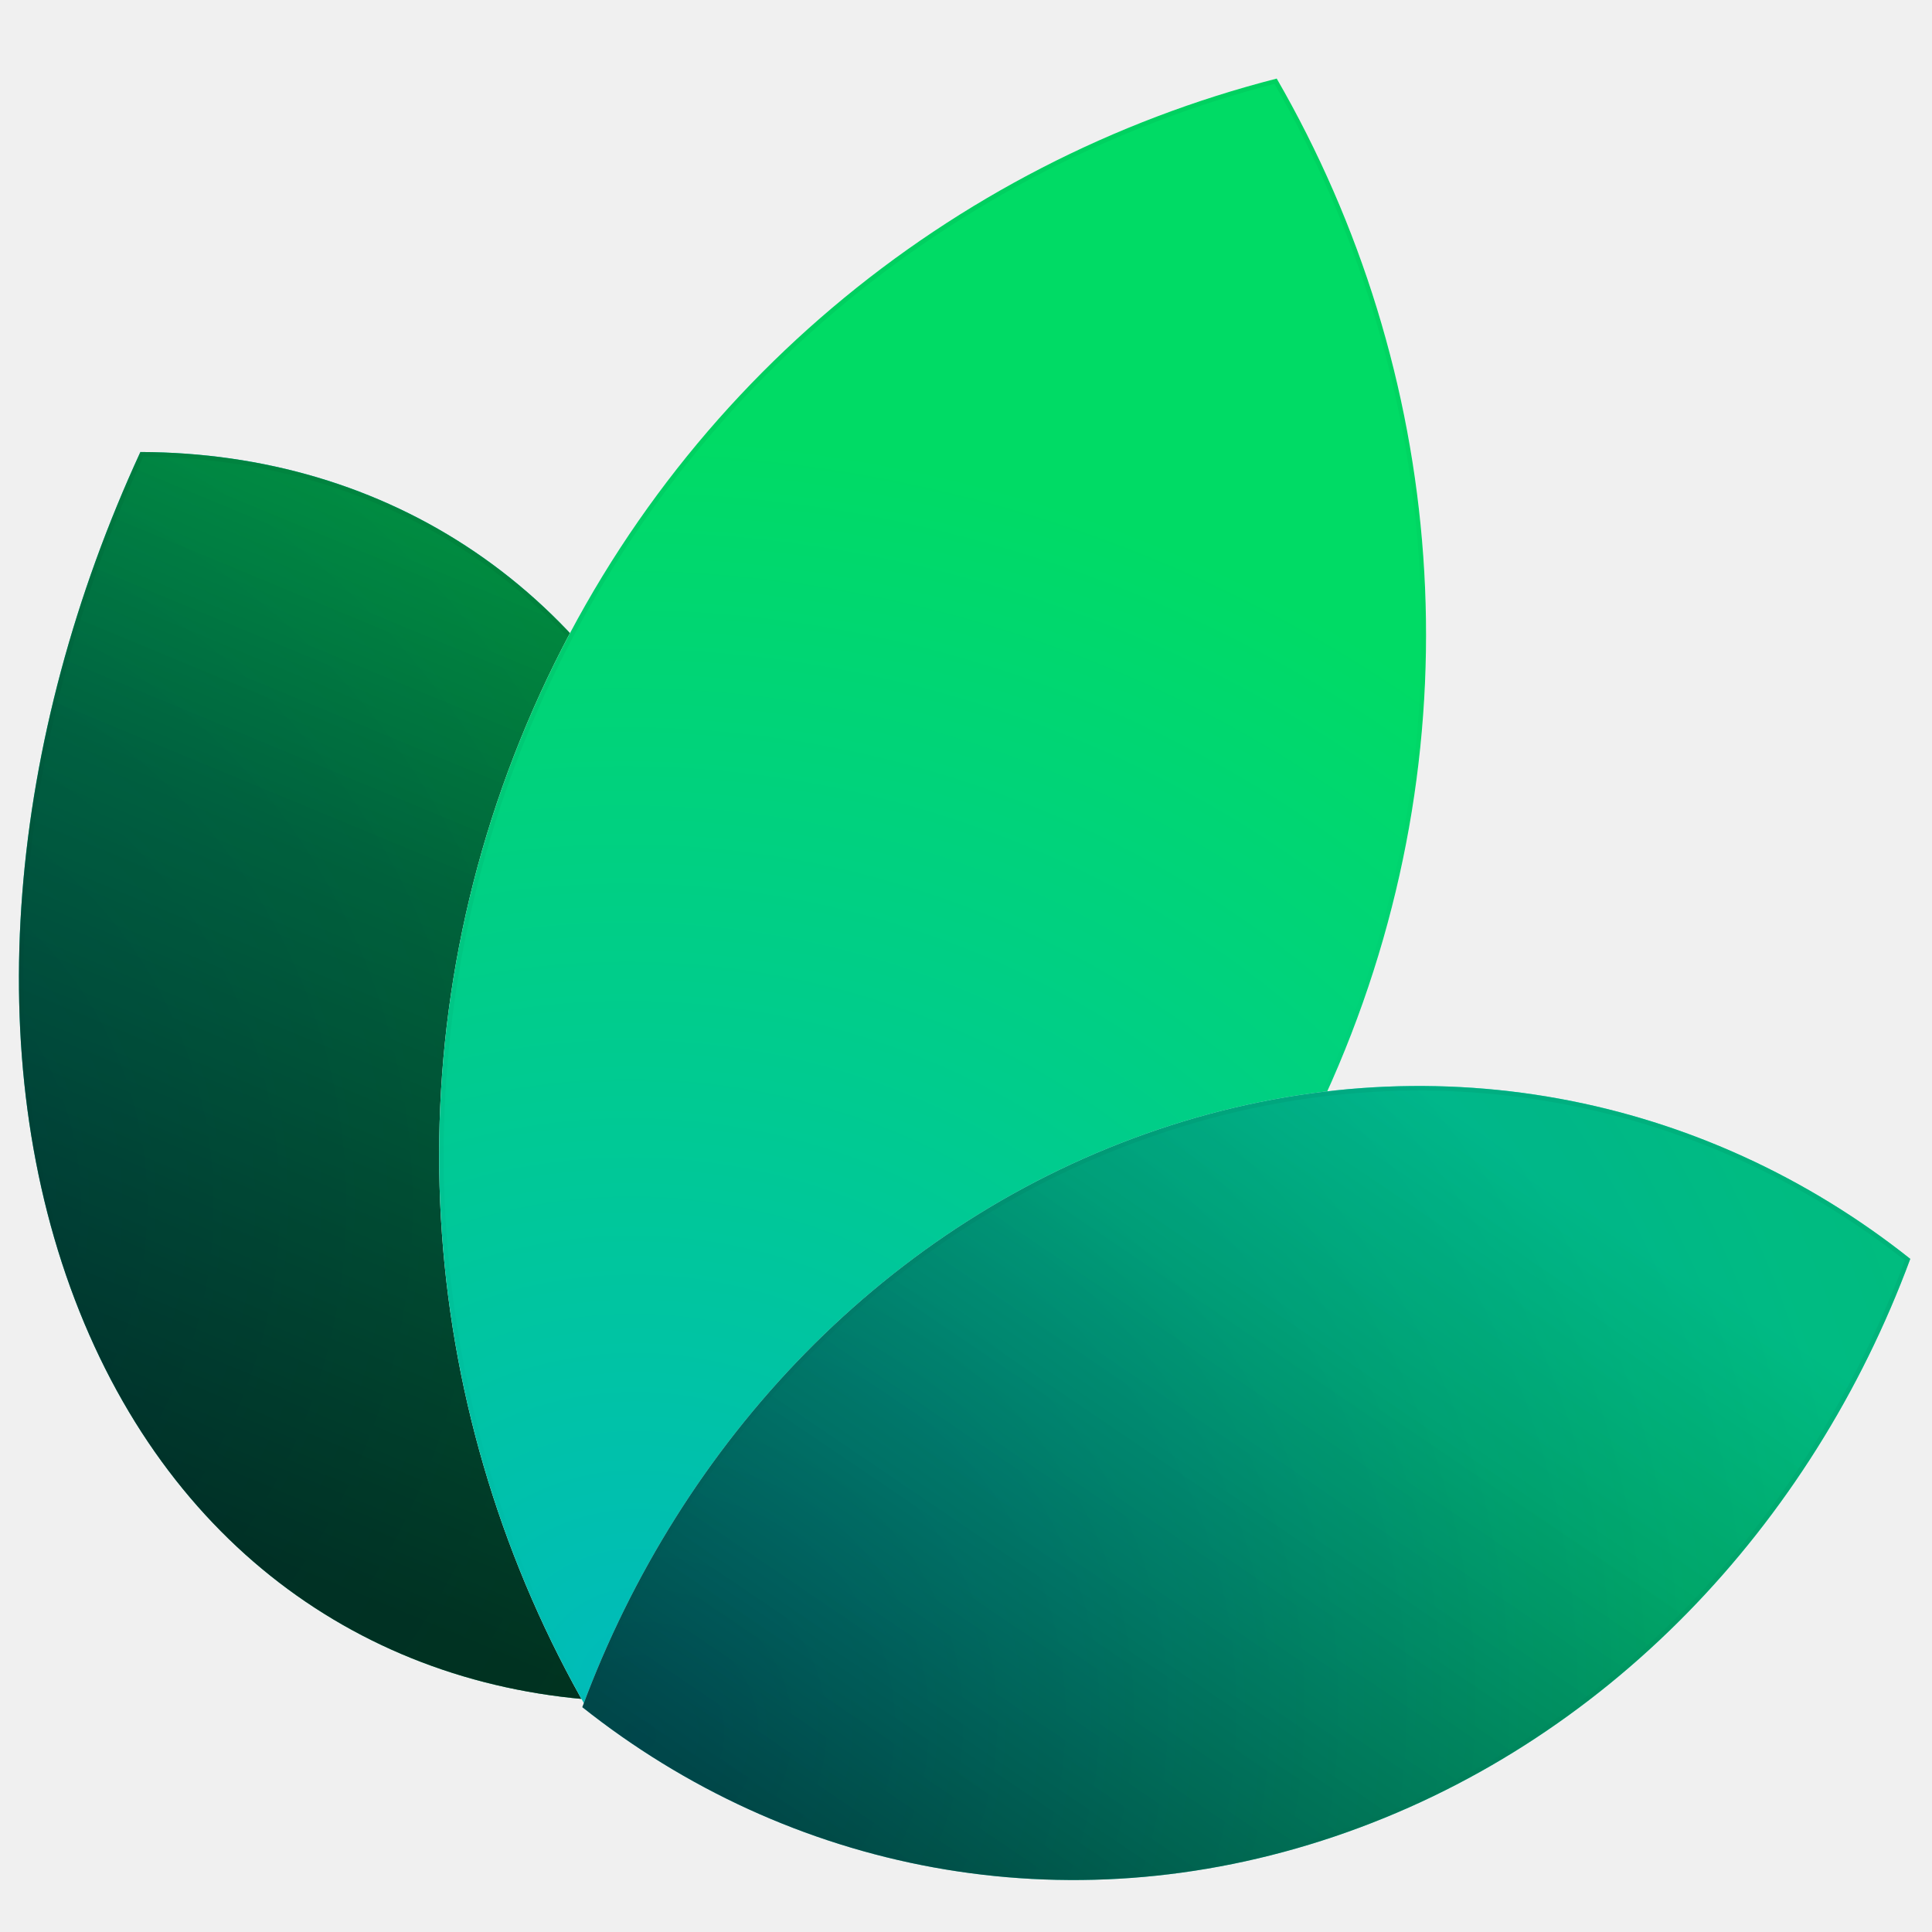
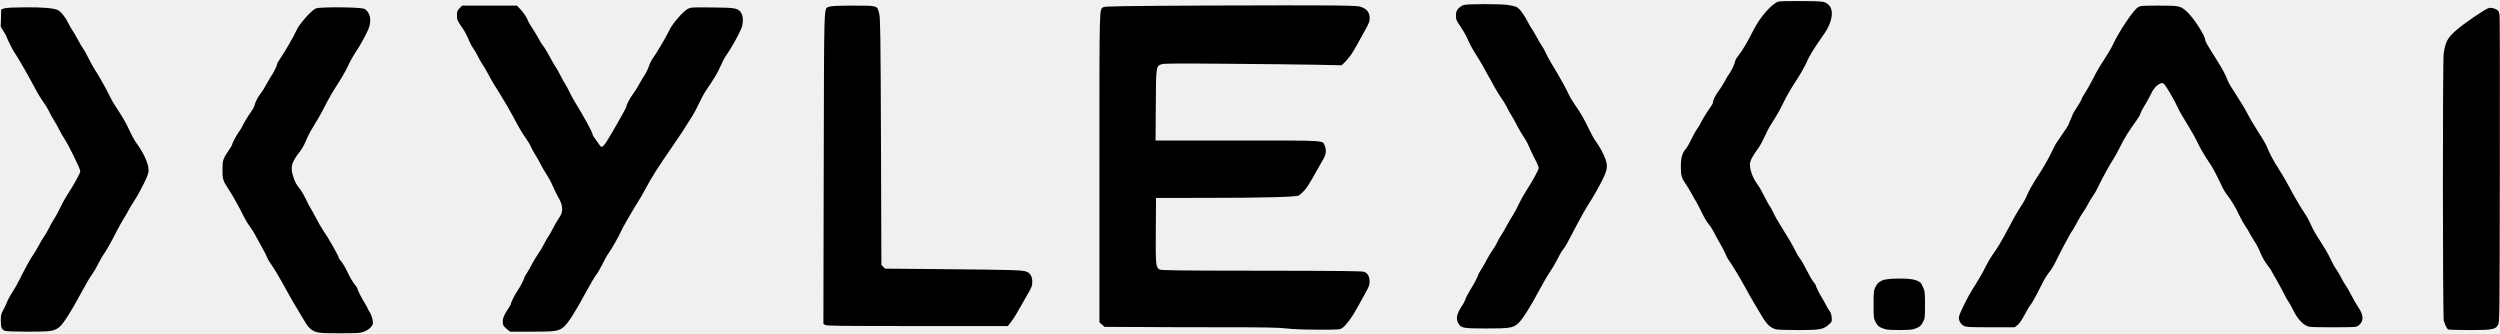
- <svg xmlns="http://www.w3.org/2000/svg" width="24" height="24" viewBox="0 0 24 24" fill="none">
-   <path d="M7.953 21.139C4.896 21.13 2.255 19.458 0.987 16.29C-0.28 13.121 0.109 9.163 1.744 5.615C4.801 5.624 7.442 7.296 8.71 10.465C9.977 13.633 9.588 17.591 7.953 21.139Z" fill="white" />
-   <path d="M7.953 21.139C4.896 21.13 2.255 19.458 0.987 16.29C-0.28 13.121 0.109 9.163 1.744 5.615C4.801 5.624 7.442 7.296 8.71 10.465C9.977 13.633 9.588 17.591 7.953 21.139Z" fill="url(#paint0_radial_101_2703)" />
-   <path d="M7.953 21.139C4.896 21.13 2.255 19.458 0.987 16.29C-0.28 13.121 0.109 9.163 1.744 5.615C4.801 5.624 7.442 7.296 8.71 10.465C9.977 13.633 9.588 17.591 7.953 21.139Z" fill="black" fill-opacity="0.5" style="mix-blend-mode:hard-light" />
-   <path d="M7.953 21.139C4.896 21.13 2.255 19.458 0.987 16.29C-0.28 13.121 0.109 9.163 1.744 5.615C4.801 5.624 7.442 7.296 8.71 10.465C9.977 13.633 9.588 17.591 7.953 21.139Z" fill="url(#paint1_linear_101_2703)" fill-opacity="0.5" style="mix-blend-mode:hard-light" />
-   <path d="M8.684 10.476C9.945 13.63 9.561 17.572 7.935 21.111C4.897 21.096 2.274 19.431 1.013 16.279C-0.248 13.124 0.136 9.182 1.762 5.643C4.8 5.659 7.423 7.324 8.684 10.476Z" stroke="url(#paint2_linear_101_2703)" stroke-opacity="0.05" stroke-width="0.056" />
-   <path d="M7.31 21.257C11.354 20.221 14.884 17.375 16.628 13.236C18.373 9.097 17.945 4.587 15.86 0.976C11.816 2.012 8.287 4.858 6.542 8.998C4.797 13.137 5.225 17.646 7.31 21.257Z" fill="white" />
-   <path d="M7.31 21.257C11.354 20.221 14.884 17.375 16.628 13.236C18.373 9.097 17.945 4.587 15.86 0.976C11.816 2.012 8.287 4.858 6.542 8.998C4.797 13.137 5.225 17.646 7.31 21.257Z" fill="url(#paint3_radial_101_2703)" />
-   <path d="M16.603 13.225C14.864 17.349 11.351 20.187 7.324 21.225C5.253 17.624 4.829 13.132 6.568 9.009C8.306 4.885 11.819 2.047 15.846 1.009C17.918 4.61 18.341 9.101 16.603 13.225Z" stroke="url(#paint4_linear_101_2703)" stroke-opacity="0.05" stroke-width="0.056" />
-   <path d="M7.234 21.207C9.789 23.237 13.21 23.951 16.577 22.814C19.944 21.677 22.506 18.945 23.73 15.638C21.175 13.608 17.754 12.894 14.387 14.031C11.02 15.168 8.458 17.901 7.234 21.207Z" fill="white" />
-   <path d="M7.234 21.207C9.789 23.237 13.21 23.951 16.577 22.814C19.944 21.677 22.506 18.945 23.73 15.638C21.175 13.608 17.754 12.894 14.387 14.031C11.02 15.168 8.458 17.901 7.234 21.207Z" fill="url(#paint5_radial_101_2703)" />
-   <path d="M7.234 21.207C9.789 23.237 13.21 23.951 16.577 22.814C19.944 21.677 22.506 18.945 23.73 15.638C21.175 13.608 17.754 12.894 14.387 14.031C11.02 15.168 8.458 17.901 7.234 21.207Z" fill="black" fill-opacity="0.2" style="mix-blend-mode:hard-light" />
-   <path d="M7.234 21.207C9.789 23.237 13.21 23.951 16.577 22.814C19.944 21.677 22.506 18.945 23.73 15.638C21.175 13.608 17.754 12.894 14.387 14.031C11.02 15.168 8.458 17.901 7.234 21.207Z" fill="url(#paint6_linear_101_2703)" fill-opacity="0.5" style="mix-blend-mode:hard-light" />
-   <path d="M16.568 22.787C13.218 23.918 9.814 23.212 7.267 21.198C8.492 17.907 11.044 15.189 14.396 14.058C17.747 12.927 21.15 13.633 23.697 15.648C22.472 18.938 19.92 21.656 16.568 22.787Z" stroke="url(#paint7_linear_101_2703)" stroke-opacity="0.05" stroke-width="0.056" />
-   <defs>
-     <radialGradient id="paint0_radial_101_2703" cx="0" cy="0" r="1" gradientUnits="userSpaceOnUse" gradientTransform="translate(-3.00503 15.023) rotate(-10.029) scale(17.9572 17.784)">
-       <stop stop-color="#00B0BB" />
-       <stop offset="1" stop-color="#00DB65" />
-     </radialGradient>
-     <linearGradient id="paint1_linear_101_2703" x1="7.39" y1="4.813" x2="1.63" y2="18.689" gradientUnits="userSpaceOnUse">
-       <stop stop-color="#18E299" />
-       <stop offset="1" />
-     </linearGradient>
-     <linearGradient id="paint2_linear_101_2703" x1="7.948" y1="8.016" x2="1.761" y2="18.746" gradientUnits="userSpaceOnUse">
-       <stop />
-       <stop offset="1" stop-opacity="0" />
-     </linearGradient>
-     <radialGradient id="paint3_radial_101_2703" cx="0" cy="0" r="1" gradientUnits="userSpaceOnUse" gradientTransform="translate(8.11404 20.8822) rotate(-75.7542) scale(21.6246 23.7772)">
-       <stop stop-color="#00BBBB" />
-       <stop offset="0.713" stop-color="#00DB65" />
-     </radialGradient>
-     <linearGradient id="paint4_linear_101_2703" x1="7.602" y1="5.871" x2="15.556" y2="16.372" gradientUnits="userSpaceOnUse">
-       <stop />
-       <stop offset="1" stop-opacity="0" />
-     </linearGradient>
-     <radialGradient id="paint5_radial_101_2703" cx="0" cy="0" r="1" gradientUnits="userSpaceOnUse" gradientTransform="translate(7.84537 21.5181) rotate(-20.3525) scale(18.5603 17.32)">
-       <stop stop-color="#00B0BB" />
-       <stop offset="1" stop-color="#00DB65" />
-     </radialGradient>
-     <linearGradient id="paint6_linear_101_2703" x1="16.808" y1="13.007" x2="10.041" y2="22.994" gradientUnits="userSpaceOnUse">
-       <stop stop-color="#00B1BC" />
-       <stop offset="1" />
-     </linearGradient>
-     <linearGradient id="paint7_linear_101_2703" x1="16.808" y1="13.007" x2="14.169" y2="23.841" gradientUnits="userSpaceOnUse">
-       <stop />
-       <stop offset="1" stop-opacity="0" />
-     </linearGradient>
-   </defs>
+ <svg xmlns="http://www.w3.org/2000/svg" version="1.0" width="3113pt" height="415pt" viewBox="0 0 3113 415" preserveAspectRatio="xMidYMid meet">
+   <g transform="translate(0,415) scale(0.1,-0.1)" fill="#000000" stroke="none">
+     <path d="M22140 4129 c-85 -34 -221 -190 -299 -341 -83 -163 -145 -268 -187 -320 -23 -28 -45 -63 -48 -79 -8 -40 -44 -118 -71 -154 -13 -16 -39 -60 -58 -97 -20 -37 -54 -91 -76 -120 -42 -56 -71 -115 -71 -144 0 -10 -17 -40 -38 -68 -36 -48 -122 -191 -122 -203 0 -3 -16 -28 -36 -55 -20 -28 -53 -87 -73 -132 -21 -44 -50 -95 -64 -112 -51 -60 -67 -116 -67 -229 0 -115 9 -144 68 -227 18 -26 49 -78 69 -115 20 -38 43 -79 53 -93 9 -14 40 -73 69 -133 28 -59 66 -124 85 -145 18 -20 47 -64 64 -97 16 -33 53 -100 82 -150 29 -49 58 -107 66 -128 7 -21 24 -52 36 -70 41 -55 146 -229 213 -352 36 -66 84 -152 108 -191 23 -39 68 -113 99 -166 60 -99 103 -139 169 -158 19 -6 142 -10 275 -10 275 0 319 8 386 68 39 35 40 38 36 90 -3 34 -12 62 -27 80 -12 15 -28 42 -36 60 -9 18 -32 60 -53 95 -39 63 -82 150 -82 165 0 4 -14 24 -31 45 -17 20 -55 86 -84 146 -30 59 -66 123 -81 140 -15 18 -40 60 -56 94 -31 66 -95 174 -189 323 -32 49 -70 117 -84 150 -15 32 -37 73 -50 89 -12 17 -42 73 -68 125 -25 52 -65 121 -89 153 -49 64 -88 169 -88 235 0 48 25 98 108 213 19 25 53 88 76 140 23 52 58 119 78 149 86 135 112 182 163 288 30 62 95 173 143 246 49 73 109 177 134 232 42 95 79 155 185 308 73 104 91 136 113 200 40 119 20 204 -56 242 -35 17 -65 19 -304 21 -161 1 -275 -2 -290 -8z" />
+     <path d="M18228 4088 c-22 -6 -50 -24 -68 -44 -25 -29 -30 -43 -30 -89 0 -49 5 -61 54 -132 29 -44 63 -100 75 -126 48 -107 64 -138 136 -252 41 -66 80 -131 85 -145 6 -13 26 -49 44 -80 18 -30 55 -95 81 -145 26 -49 66 -114 88 -144 22 -30 54 -82 70 -115 16 -34 44 -83 62 -111 18 -27 48 -83 68 -123 20 -40 57 -102 81 -137 25 -36 54 -91 66 -122 11 -30 43 -97 70 -148 28 -50 50 -103 50 -116 0 -24 -80 -169 -166 -302 -24 -37 -62 -105 -83 -151 -22 -47 -55 -109 -74 -138 -19 -29 -53 -87 -75 -128 -21 -41 -53 -96 -71 -122 -17 -25 -39 -64 -47 -85 -9 -21 -35 -65 -59 -98 -23 -33 -57 -89 -75 -125 -18 -36 -48 -88 -67 -117 -18 -28 -33 -54 -33 -57 0 -13 -46 -104 -77 -154 -41 -64 -93 -163 -93 -177 0 -5 -20 -41 -45 -79 -55 -86 -67 -144 -39 -196 35 -66 57 -70 347 -70 288 0 331 6 393 56 54 44 148 190 284 444 46 85 101 179 122 208 22 30 60 94 85 144 24 50 57 107 73 127 33 42 50 71 138 241 78 151 162 300 219 386 23 35 74 124 113 199 86 164 95 210 60 307 -24 66 -71 152 -127 230 -18 25 -55 93 -82 150 -53 113 -108 207 -180 308 -25 36 -58 92 -72 125 -24 56 -125 236 -216 385 -22 36 -52 92 -67 125 -15 32 -37 73 -50 90 -12 16 -42 66 -65 110 -24 44 -49 87 -56 95 -8 8 -32 51 -55 95 -49 93 -101 160 -138 179 -15 7 -65 19 -111 25 -102 13 -491 13 -543 -1z" />
+     <path d="M15020 4081 c-993 -5 -1260 -9 -1277 -19 -56 -32 -53 95 -53 -1998 l0 -1927 32 -29 32 -28 430 -2 c237 -2 717 -3 1066 -3 498 0 664 -3 770 -15 86 -10 231 -15 400 -15 263 0 265 0 298 24 43 30 127 144 178 241 22 41 67 122 100 180 51 91 59 111 58 156 0 61 -22 100 -67 119 -26 10 -280 13 -1280 14 -1084 1 -1252 4 -1271 16 -44 29 -47 64 -44 490 l3 400 595 1 c734 0 1145 11 1180 29 15 8 44 33 66 57 39 42 65 83 169 268 26 47 61 108 76 135 32 56 37 107 15 159 -30 71 52 66 -1084 66 l-1023 0 3 438 c3 493 3 489 75 513 29 9 213 10 818 5 429 -3 924 -9 1100 -12 l321 -7 30 29 c54 51 105 121 153 211 26 48 74 135 107 193 51 91 59 111 59 155 -1 66 -29 106 -92 133 -44 18 -74 20 -368 24 -176 2 -885 2 -1575 -1z" />
+     <path d="M5722 4047 c-28 -29 -32 -39 -32 -89 0 -52 4 -63 53 -135 53 -76 63 -96 106 -197 12 -28 32 -64 45 -80 13 -17 38 -60 56 -96 18 -36 42 -78 54 -95 13 -16 47 -75 76 -130 29 -55 65 -118 80 -140 21 -32 91 -146 150 -245 26 -43 93 -166 135 -245 26 -49 69 -120 96 -156 26 -36 58 -87 69 -115 12 -27 36 -71 54 -99 18 -27 50 -83 70 -124 21 -41 55 -100 77 -131 21 -31 54 -92 72 -136 18 -43 50 -108 71 -144 51 -86 60 -162 26 -223 -13 -23 -29 -49 -35 -57 -7 -8 -34 -55 -60 -105 -26 -49 -53 -97 -60 -105 -7 -8 -28 -44 -46 -80 -17 -36 -51 -92 -74 -125 -23 -33 -57 -89 -76 -125 -18 -36 -48 -88 -66 -117 -18 -29 -33 -54 -33 -57 0 -16 -56 -125 -85 -165 -32 -45 -85 -150 -85 -169 0 -6 -16 -34 -36 -63 -48 -71 -64 -110 -64 -156 1 -42 9 -55 58 -96 l34 -27 264 0 c295 0 338 6 400 56 55 44 152 196 293 459 51 93 103 181 116 195 13 14 47 72 76 130 28 58 64 121 79 140 30 39 133 220 155 274 17 40 144 260 208 361 25 39 65 108 90 155 77 146 167 288 332 525 92 133 141 207 253 385 23 36 62 110 87 164 25 55 60 120 77 145 115 170 150 227 187 311 23 52 54 113 70 135 64 90 152 246 191 338 26 63 27 151 1 193 -39 63 -66 69 -362 71 -259 3 -267 2 -308 -20 -55 -30 -184 -177 -220 -252 -45 -92 -163 -294 -203 -347 -20 -26 -46 -76 -58 -113 -12 -36 -37 -87 -56 -115 -18 -27 -49 -78 -68 -114 -19 -36 -53 -89 -75 -118 -39 -53 -80 -131 -81 -156 0 -15 -219 -399 -262 -458 -37 -51 -51 -54 -75 -16 -10 15 -32 46 -50 70 -18 24 -33 48 -33 54 0 27 -94 200 -227 418 -22 36 -52 91 -66 123 -15 32 -36 71 -47 87 -11 16 -37 62 -57 102 -19 40 -48 92 -64 114 -16 23 -50 82 -75 130 -26 49 -58 104 -73 123 -30 38 -33 43 -85 136 -22 39 -54 91 -72 116 -17 25 -35 56 -39 70 -13 38 -54 100 -98 147 l-41 42 -341 0 -341 0 -32 -33z" />
+     <path d="M10323 4065 c-66 -29 -61 136 -66 -2003 l-4 -1943 21 -15 c17 -12 182 -14 1148 -14 l1128 0 39 50 c22 28 59 85 82 128 23 42 74 131 113 197 63 108 70 125 70 175 1 66 -27 113 -77 129 -54 18 -165 21 -974 29 l-782 7 -23 23 -23 23 -5 1532 c-5 1348 -8 1540 -22 1596 -25 104 -15 101 -327 101 -203 -1 -273 -4 -298 -15z" />
+     <path d="M26624 4061 c-59 -36 -238 -302 -314 -466 -20 -44 -72 -132 -114 -195 -43 -63 -102 -164 -131 -225 -30 -60 -75 -141 -100 -179 -25 -38 -45 -74 -45 -81 0 -6 -25 -50 -55 -96 -30 -46 -55 -87 -55 -91 0 -4 -11 -32 -25 -62 -14 -30 -25 -58 -25 -63 0 -7 -50 -83 -147 -223 -14 -19 -51 -90 -83 -157 -32 -66 -104 -189 -159 -272 -54 -83 -111 -183 -126 -222 -15 -38 -43 -92 -62 -120 -51 -75 -87 -137 -173 -299 -84 -159 -143 -258 -201 -336 -20 -28 -56 -89 -79 -135 -37 -77 -81 -153 -173 -299 -59 -94 -157 -293 -163 -331 -8 -46 16 -93 59 -116 29 -16 64 -18 333 -18 l301 0 35 27 c22 17 53 61 88 127 29 55 63 113 76 128 13 15 44 68 70 118 25 49 63 124 85 166 21 42 57 98 80 125 22 27 57 85 78 129 48 101 190 368 200 375 5 3 32 50 61 105 29 55 65 116 80 135 15 19 40 60 55 90 15 30 43 76 61 102 19 25 49 77 67 115 48 102 146 281 187 343 20 30 58 98 84 151 54 112 111 203 216 349 21 30 42 67 45 82 4 15 25 55 47 90 22 34 56 95 75 134 35 76 69 116 116 141 25 12 31 12 50 0 23 -15 137 -210 180 -307 13 -30 62 -116 109 -190 47 -75 104 -176 127 -225 42 -89 74 -144 177 -300 28 -44 73 -129 100 -189 26 -59 63 -129 83 -155 60 -76 117 -170 162 -266 23 -49 57 -110 74 -135 18 -25 43 -65 55 -90 13 -25 41 -72 63 -105 22 -32 55 -96 73 -141 18 -48 54 -110 84 -150 29 -37 55 -75 58 -84 3 -8 31 -58 62 -110 30 -52 70 -126 89 -165 18 -38 44 -84 57 -102 13 -17 40 -65 60 -107 44 -90 100 -158 158 -189 40 -21 51 -22 333 -22 280 0 293 1 320 21 68 50 68 127 -1 227 -24 34 -62 101 -85 147 -24 47 -53 99 -66 116 -13 16 -42 66 -64 109 -23 44 -53 94 -67 112 -14 18 -43 72 -65 120 -22 48 -73 137 -113 198 -73 110 -105 166 -146 260 -13 27 -34 67 -49 88 -61 91 -154 249 -206 350 -30 59 -89 159 -129 221 -68 104 -121 205 -156 296 -8 19 -55 98 -105 175 -50 77 -108 176 -130 220 -21 44 -81 144 -132 221 -51 78 -100 159 -109 180 -44 111 -65 149 -199 359 -53 83 -85 141 -85 154 0 51 -134 263 -216 343 -89 86 -99 88 -363 88 -204 0 -229 -2 -257 -19z" />
+     <path d="M55 4046 l-40 -13 -3 -108 -3 -108 36 -58 c19 -31 35 -59 35 -62 0 -12 82 -177 98 -198 10 -13 42 -64 71 -114 29 -49 56 -97 61 -105 18 -30 115 -207 150 -273 20 -37 57 -96 83 -132 26 -35 56 -85 68 -112 11 -26 35 -70 53 -98 18 -27 50 -83 70 -123 20 -40 53 -99 74 -130 50 -74 192 -366 192 -395 0 -22 -82 -171 -166 -300 -24 -37 -62 -105 -83 -151 -22 -47 -55 -109 -74 -138 -20 -29 -50 -82 -67 -118 -18 -36 -43 -80 -56 -97 -14 -18 -43 -67 -66 -110 -22 -43 -55 -98 -73 -123 -34 -47 -99 -165 -171 -310 -23 -47 -62 -116 -87 -153 -25 -38 -55 -92 -66 -120 -11 -29 -33 -77 -50 -107 -27 -49 -31 -64 -31 -135 1 -87 10 -108 54 -125 16 -6 131 -10 285 -10 281 0 323 6 387 55 50 38 151 196 284 445 46 85 101 180 124 210 22 30 58 91 79 135 22 44 54 100 72 125 35 49 80 129 161 287 29 56 69 127 88 157 19 30 45 74 57 98 12 24 45 79 74 123 29 44 80 136 114 205 49 99 61 134 61 172 0 76 -55 202 -145 328 -36 51 -57 89 -114 210 -22 47 -74 137 -116 200 -43 63 -90 142 -105 176 -33 72 -151 282 -191 340 -16 23 -49 84 -75 135 -25 52 -56 108 -69 124 -13 17 -42 67 -65 110 -23 44 -55 98 -70 120 -15 22 -40 66 -56 98 -34 71 -93 140 -131 155 -57 22 -190 32 -401 31 -141 -1 -231 -5 -257 -13z" />
+     <path d="M3933 4045 c-58 -25 -213 -201 -243 -276 -22 -54 -145 -268 -194 -338 -26 -36 -46 -72 -46 -81 0 -19 -53 -125 -74 -149 -7 -9 -32 -51 -55 -94 -22 -43 -56 -97 -75 -121 -34 -41 -67 -105 -79 -157 -4 -14 -21 -45 -40 -70 -32 -42 -117 -185 -117 -196 0 -3 -16 -28 -35 -54 -35 -49 -85 -144 -85 -162 0 -5 -19 -37 -43 -71 -69 -100 -77 -123 -77 -242 0 -114 6 -134 75 -239 56 -86 140 -236 183 -326 23 -47 59 -109 81 -136 22 -28 53 -78 70 -111 17 -33 55 -102 84 -154 30 -51 59 -108 65 -127 7 -19 24 -50 40 -70 34 -45 124 -195 197 -331 56 -103 91 -164 165 -285 20 -33 52 -86 71 -118 19 -32 49 -70 66 -83 65 -49 96 -54 367 -54 236 1 254 2 305 23 33 13 65 36 82 57 26 33 27 38 18 90 -6 30 -21 72 -35 92 -13 21 -24 40 -24 44 0 4 -19 39 -43 78 -45 74 -87 159 -87 175 0 5 -16 29 -36 53 -20 23 -58 88 -84 143 -25 55 -61 117 -78 136 -18 20 -32 41 -32 45 0 22 -136 261 -198 348 -19 27 -59 97 -89 155 -30 58 -61 113 -67 121 -7 8 -32 56 -55 105 -24 50 -57 108 -75 130 -48 60 -61 84 -84 154 -40 119 -24 179 84 316 18 22 41 60 52 85 11 25 31 70 45 100 13 30 57 107 96 170 40 63 97 167 128 230 31 63 95 174 142 245 48 72 106 173 130 225 23 52 66 130 96 175 64 96 132 220 163 294 44 107 22 213 -53 251 -43 22 -554 26 -602 5z" />
+     <path d="M30988 4049 c-45 -12 -316 -197 -405 -277 -106 -94 -130 -139 -154 -281 -14 -86 -13 -3280 1 -3333 14 -50 38 -100 54 -110 6 -4 124 -8 262 -8 286 0 326 7 359 63 20 31 20 68 23 1917 2 1037 0 1909 -3 1938 -5 40 -12 56 -30 68 -34 22 -77 32 -107 23z" />
+     <path d="M23442 660 c-52 -24 -64 -35 -91 -88 -19 -37 -21 -58 -21 -214 0 -169 1 -174 28 -223 23 -42 35 -53 82 -72 49 -20 73 -22 210 -22 137 0 161 2 210 22 47 19 59 30 82 72 27 49 28 54 28 217 0 154 -2 172 -23 220 -27 61 -35 68 -97 91 -71 26 -349 24 -408 -3z" />
+   </g>
</svg>
